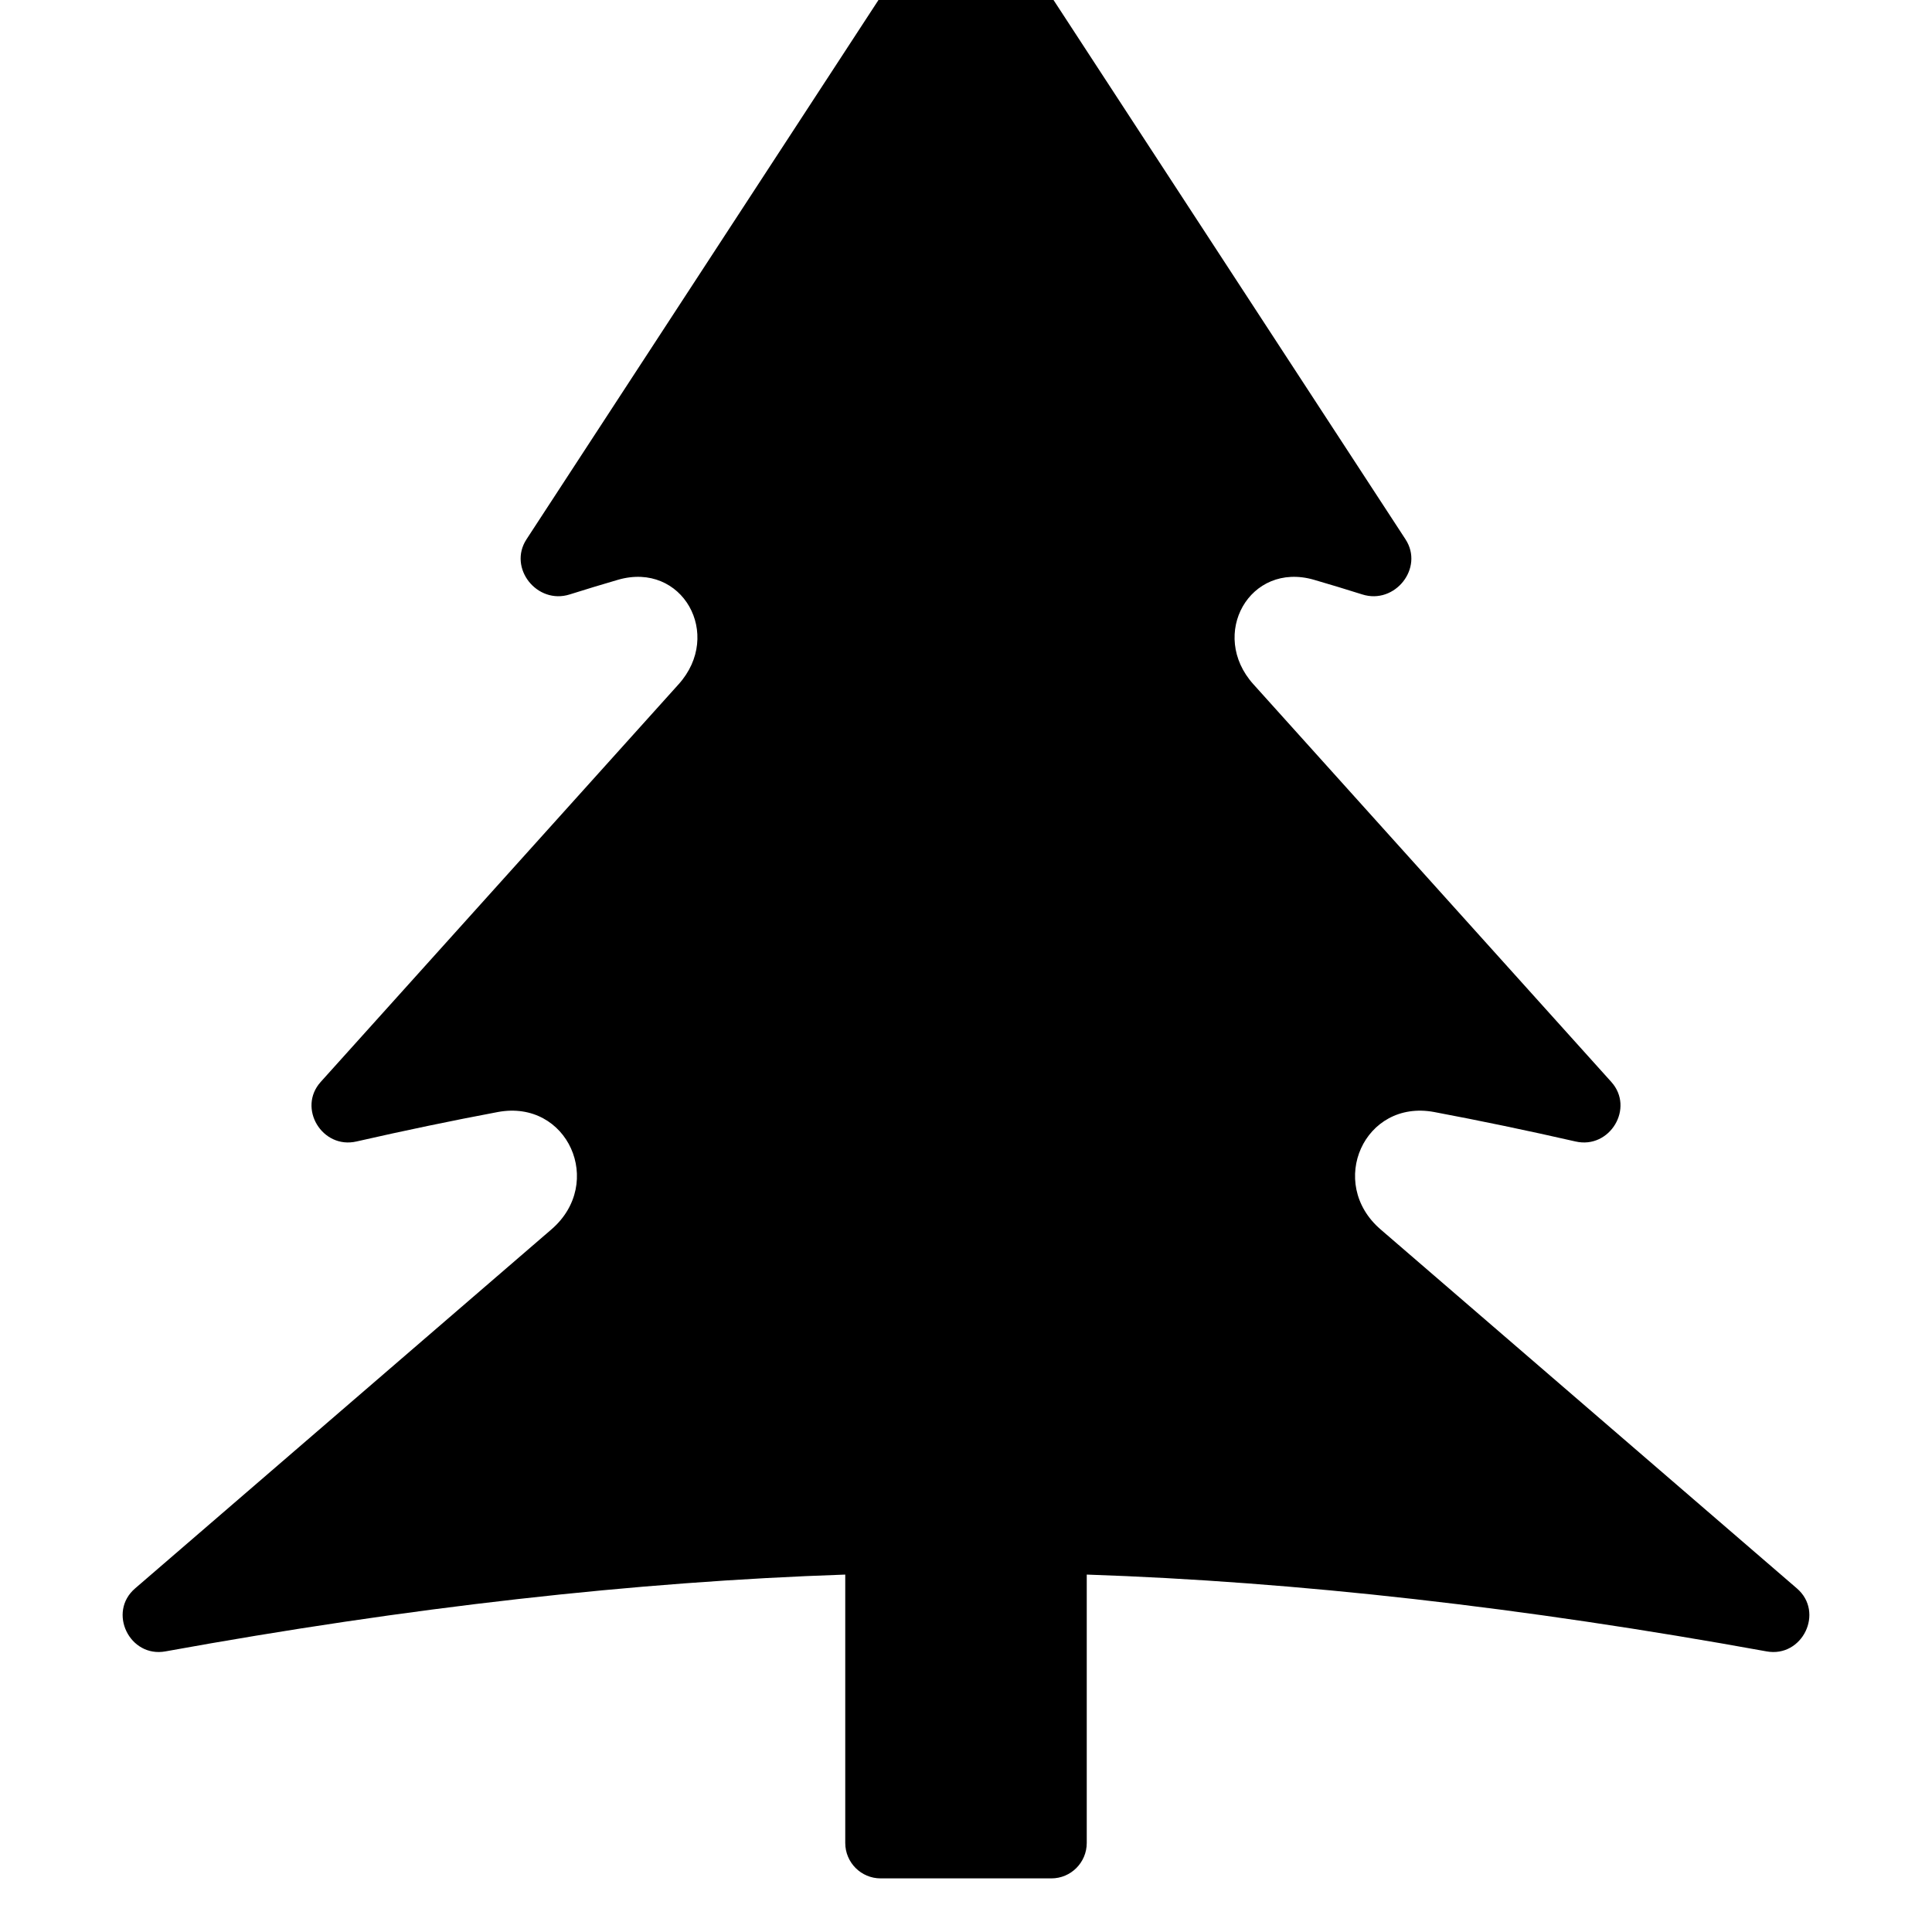
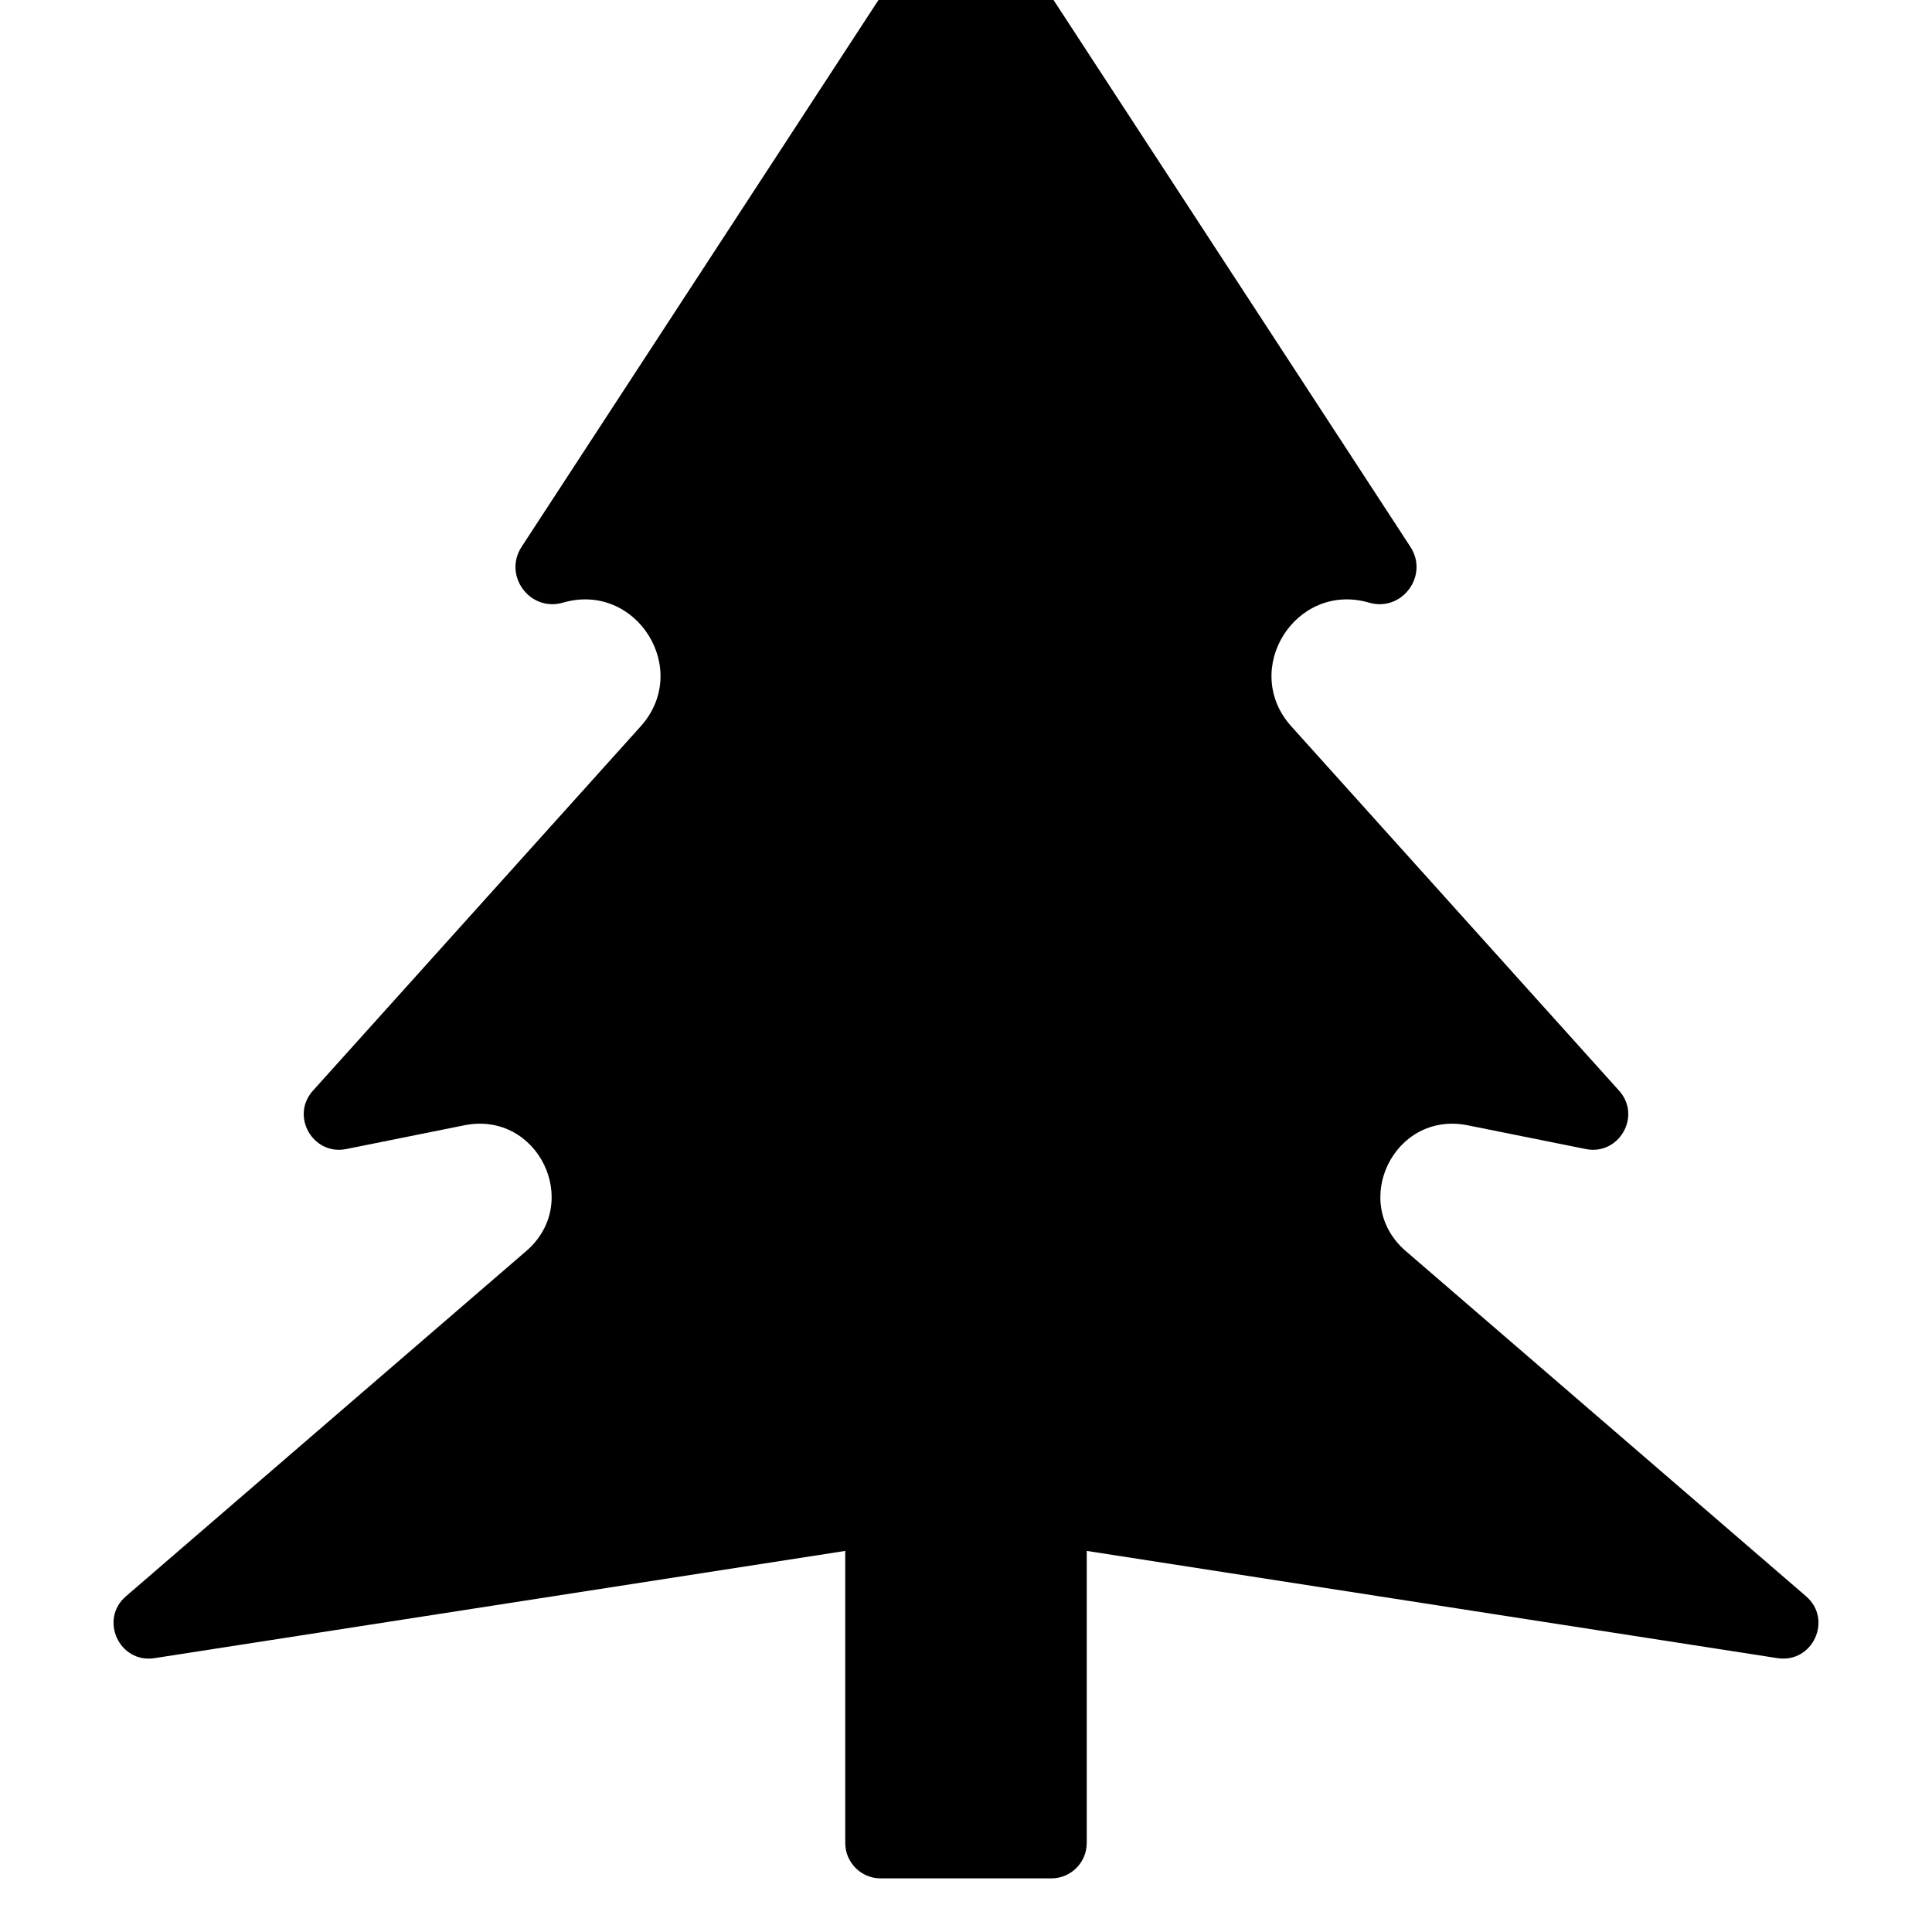
<svg xmlns="http://www.w3.org/2000/svg" width="12" height="12" viewBox="0 0 12 12">
-   <path fill="currentColor" d="M6.184 -0.551L8.73 3.35C8.846 3.528 8.664 3.757 8.461 3.692C8.36 3.66 8.26 3.63 8.161 3.601C7.762 3.486 7.507 3.941 7.785 4.25L10.008 6.72C10.154 6.882 9.999 7.139 9.786 7.09C9.488 7.022 9.195 6.961 8.908 6.907C8.474 6.826 8.241 7.348 8.575 7.636L11.161 9.866C11.333 10.014 11.195 10.298 10.972 10.257C9.462 9.983 8.055 9.824 6.75 9.78L6.75 11.447C6.75 11.568 6.652 11.667 6.53 11.667L5.47 11.667C5.348 11.667 5.25 11.568 5.25 11.447L5.25 9.78C3.945 9.824 2.538 9.983 1.028 10.257C0.805 10.298 0.667 10.014 0.839 9.866L3.425 7.636C3.759 7.348 3.526 6.826 3.092 6.907C2.805 6.961 2.512 7.022 2.214 7.09C2.001 7.139 1.846 6.882 1.992 6.72L4.215 4.25C4.493 3.941 4.238 3.486 3.839 3.601C3.74 3.63 3.64 3.66 3.539 3.692C3.336 3.757 3.154 3.528 3.27 3.35L5.816 -0.551C5.903 -0.684 6.097 -0.684 6.184 -0.551Z" />
+   <path fill="currentColor" d="M6.184 -0.551L8.76 3.396C8.877 3.575 8.708 3.803 8.503 3.743C8.047 3.611 7.703 4.159 8.021 4.512L10.056 6.774C10.198 6.931 10.057 7.178 9.85 7.137L9.114 6.989C8.66 6.899 8.381 7.469 8.732 7.771L11.218 9.915C11.385 10.059 11.259 10.333 11.04 10.299L6.75 9.633L6.75 11.447C6.75 11.568 6.652 11.667 6.53 11.667L5.47 11.667C5.348 11.667 5.25 11.568 5.25 11.447L5.25 9.633L0.96 10.299C0.741 10.333 0.615 10.059 0.782 9.915L3.268 7.771C3.619 7.469 3.34 6.899 2.886 6.989L2.15 7.137C1.943 7.178 1.802 6.931 1.944 6.774L3.979 4.512C4.297 4.159 3.953 3.611 3.497 3.743C3.292 3.803 3.123 3.575 3.24 3.396L5.816 -0.551C5.903 -0.684 6.097 -0.684 6.184 -0.551Z" />
</svg>
